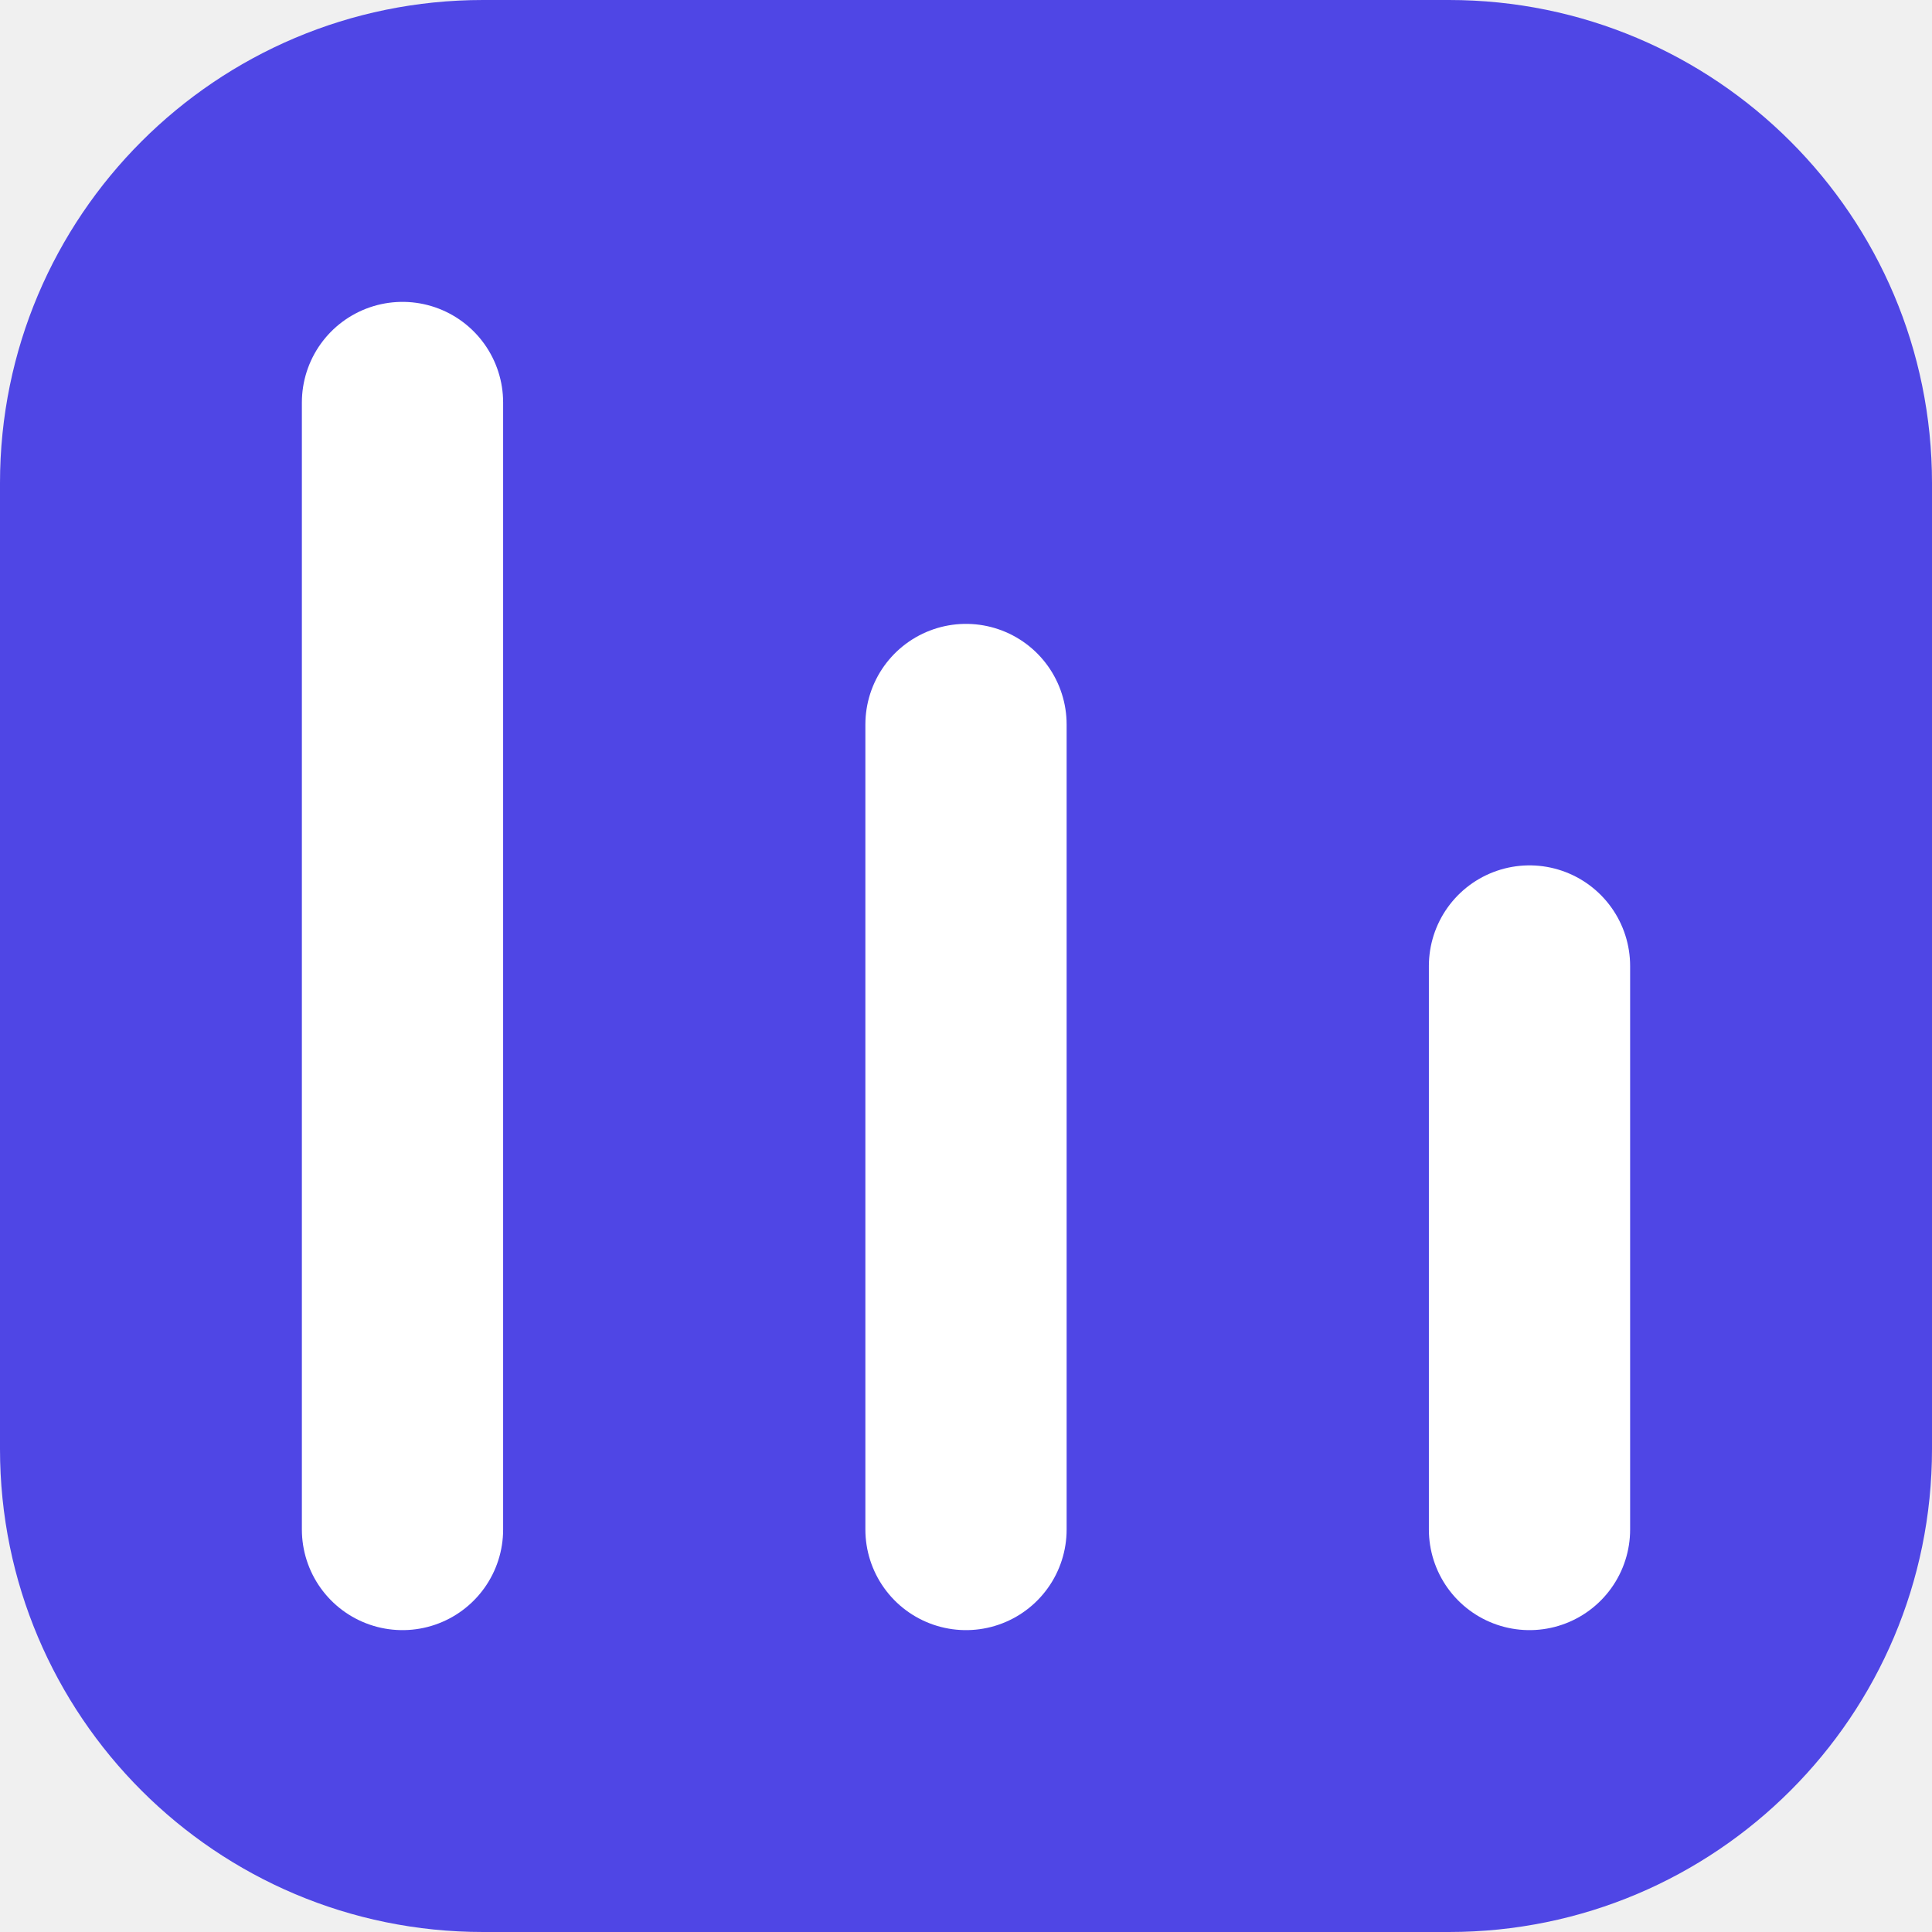
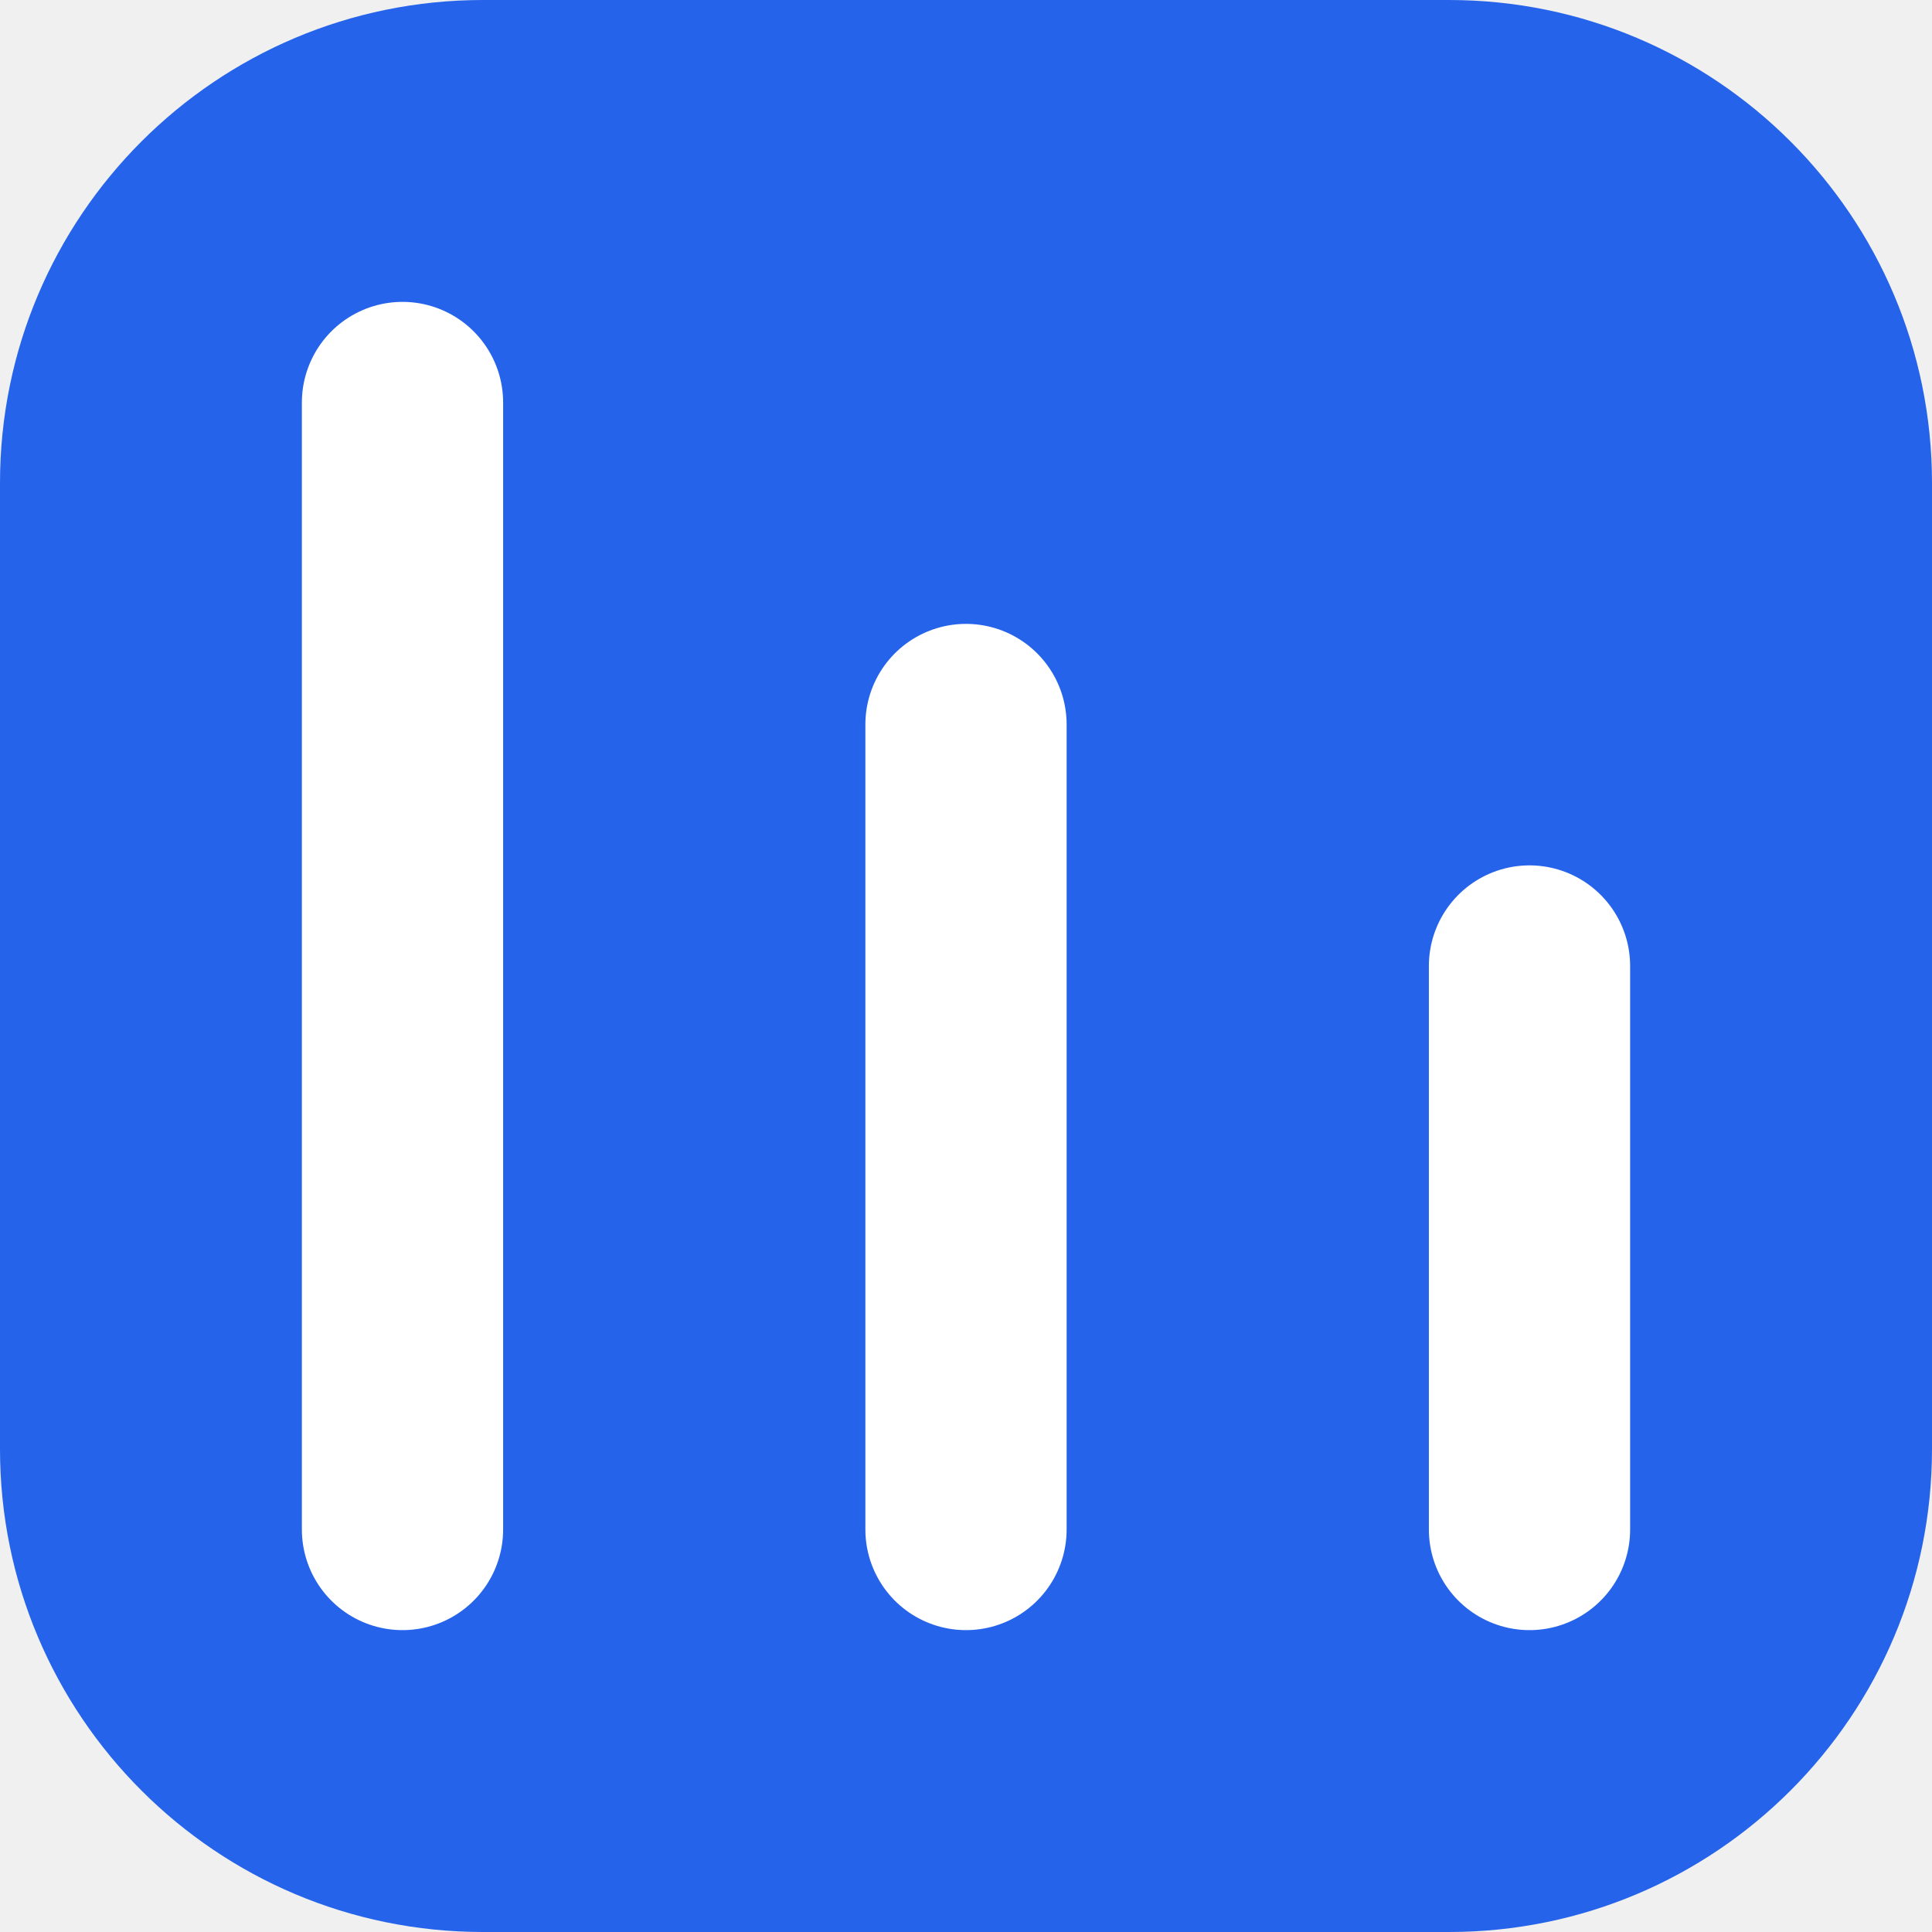
<svg xmlns="http://www.w3.org/2000/svg" viewBox="0 0 24 24" width="32" height="32">
-   <rect width="24" height="24" rx="6" fill="#4f46e5" />
+   <rect width="24" height="24" rx="6" fill="#2563eb" />
  <path d="M5 19V5m7 14V9m7 10V12" stroke="#fff" stroke-width="2.5" stroke-linecap="round" fill="none" />
</svg>
